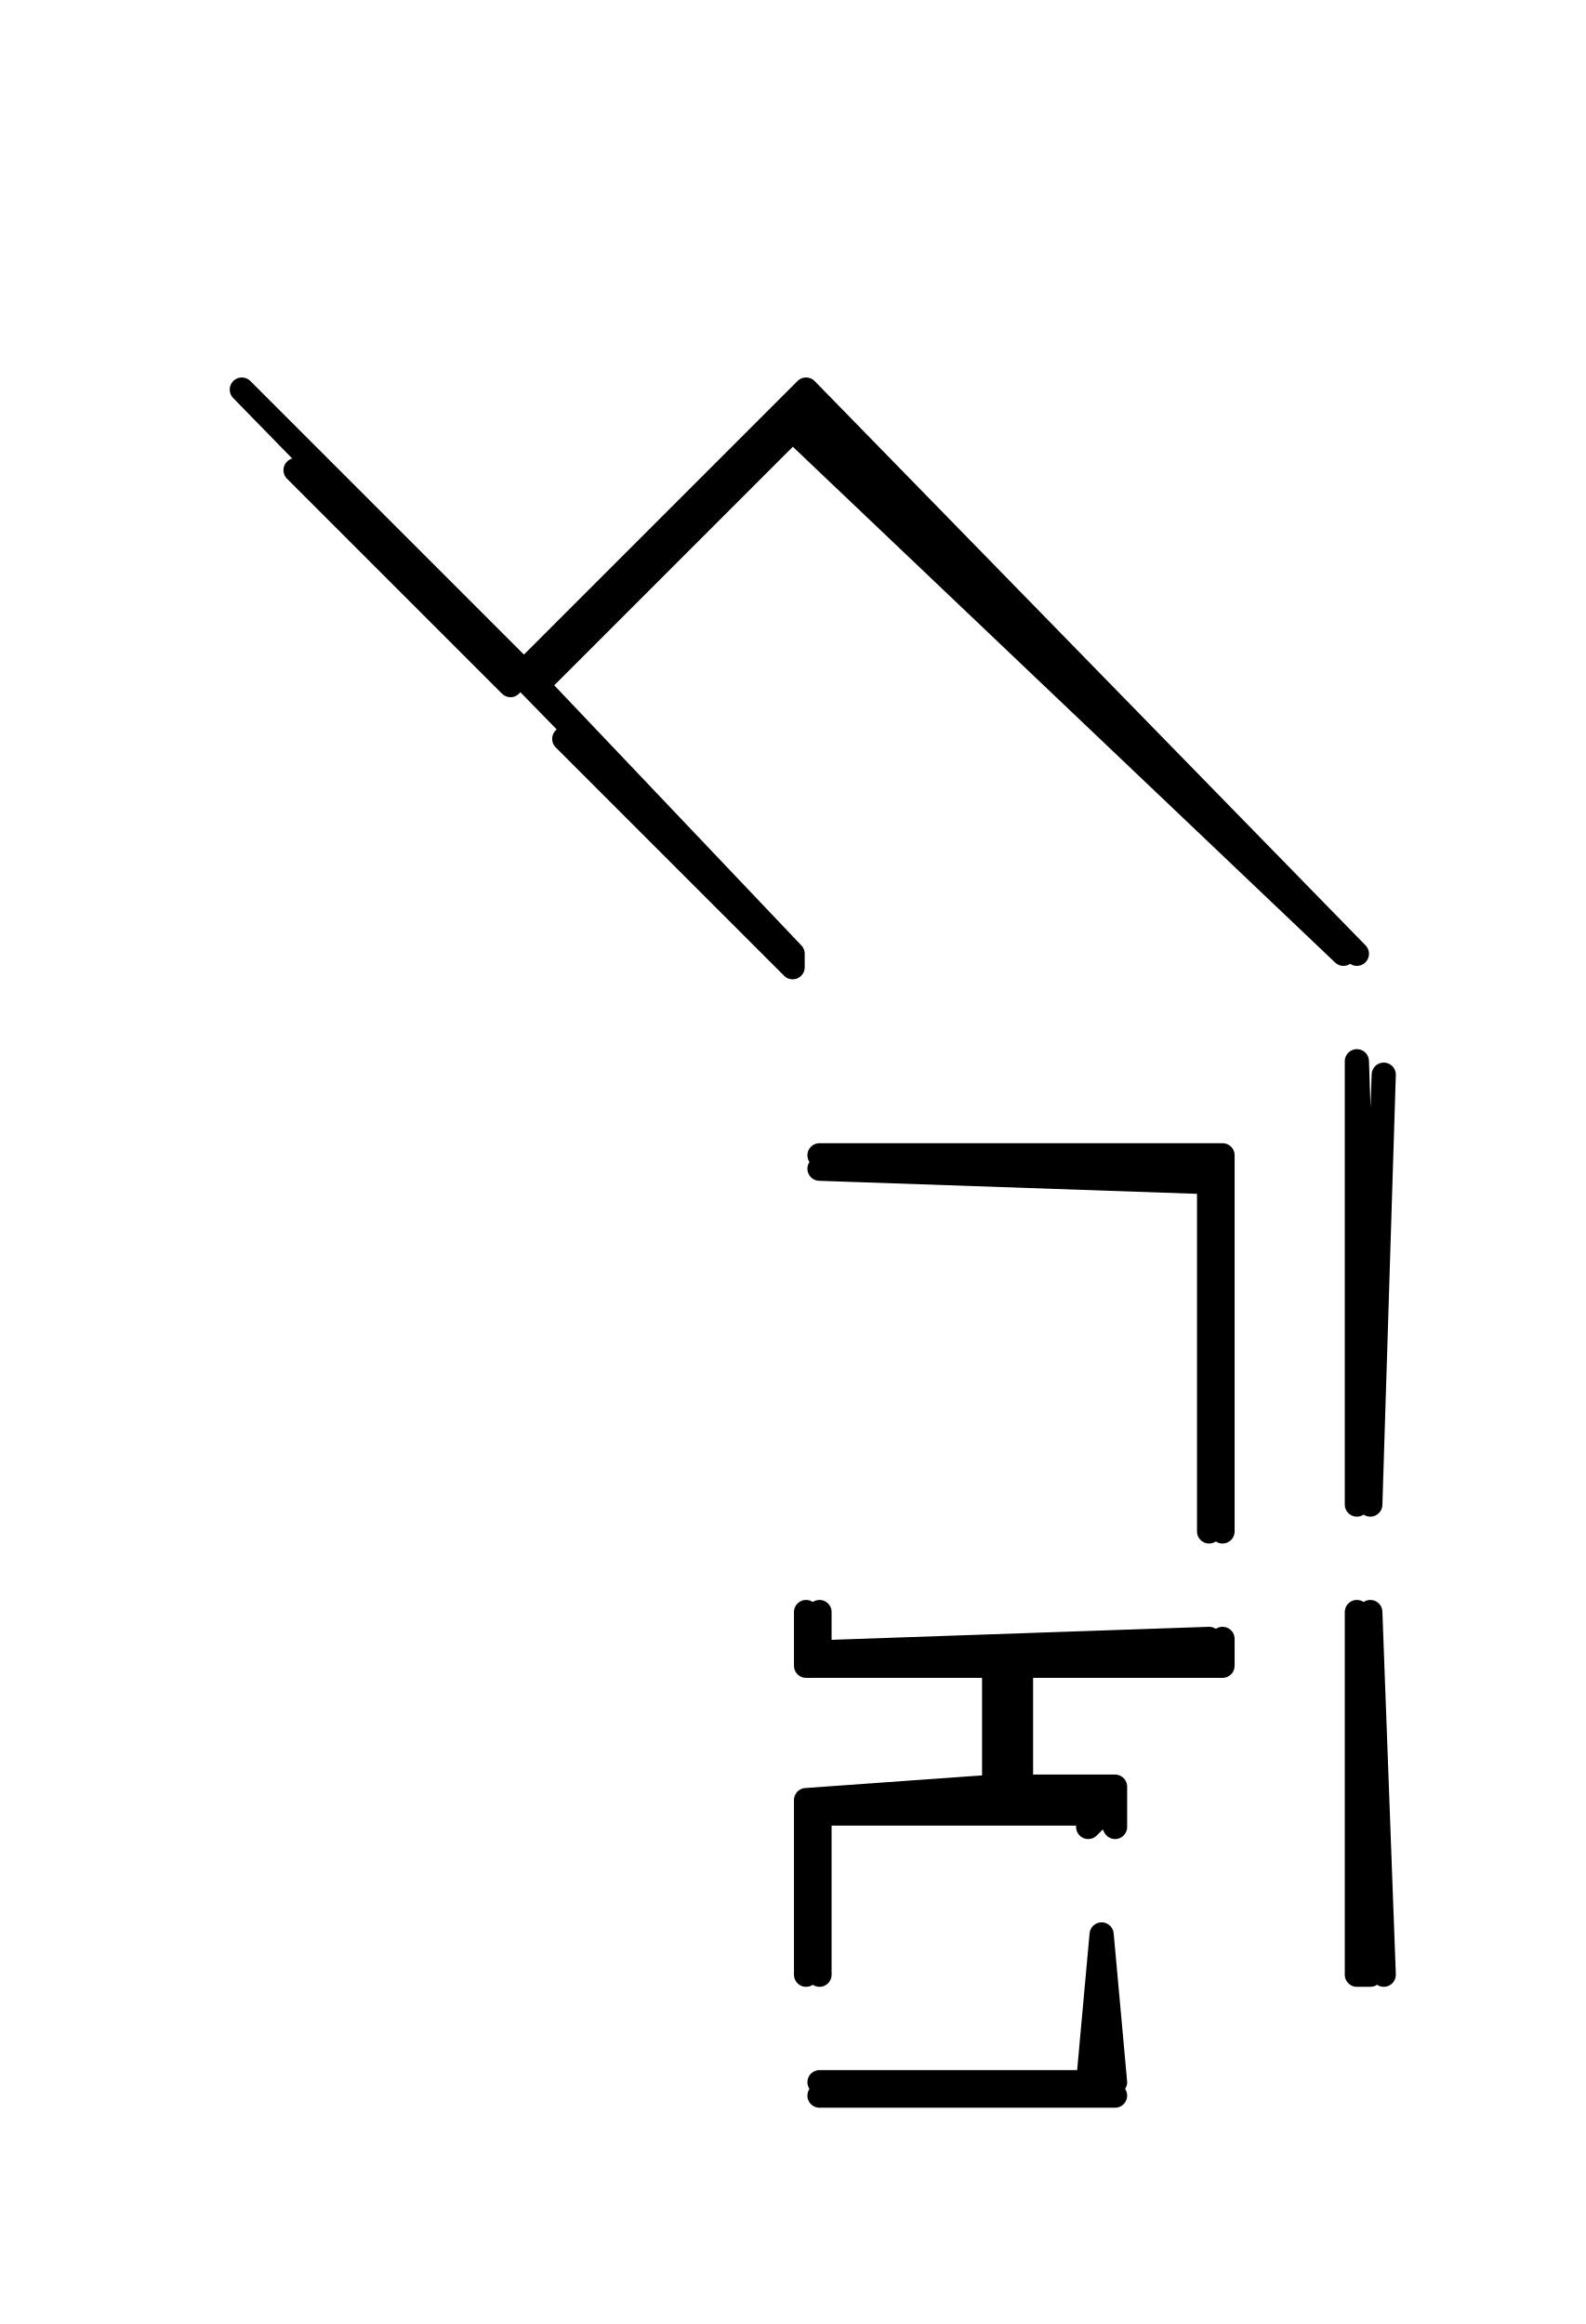
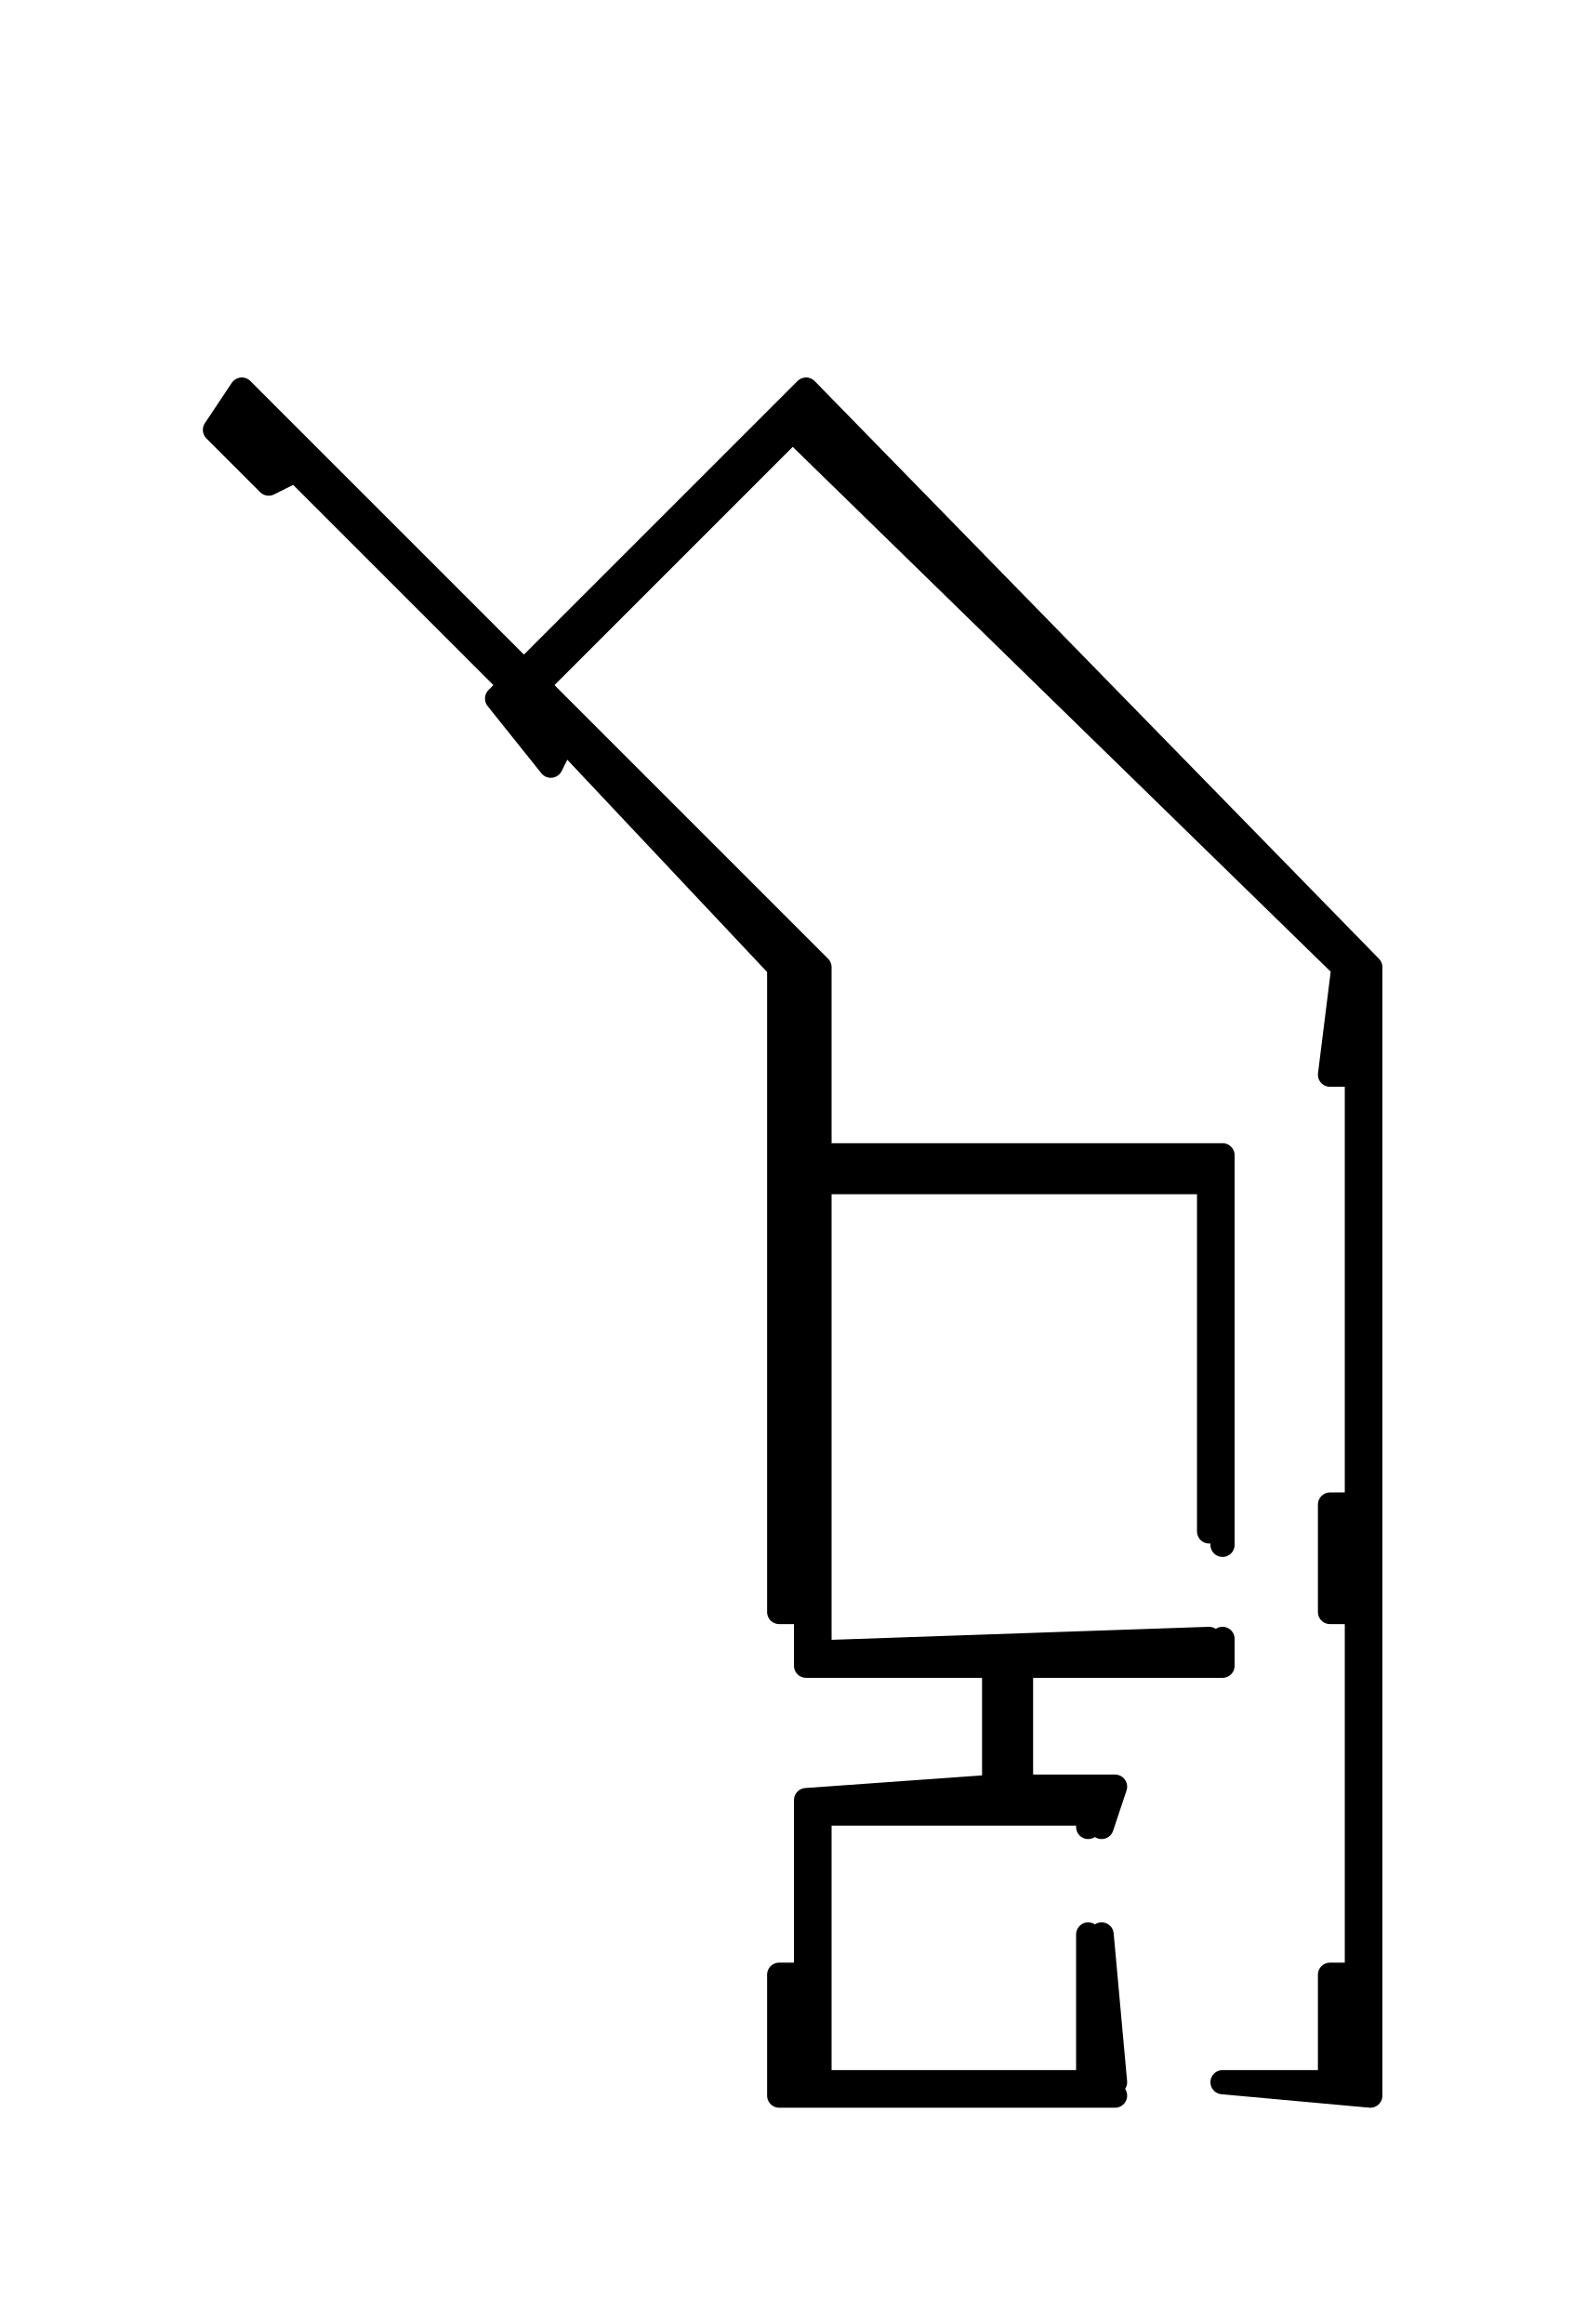
<svg xmlns="http://www.w3.org/2000/svg" viewBox="0 0 11.8 17.3">
-   <path d="M6 2.9L3.9 5L1.8 2.9L5.9 7.1L4 5.1L5.9 3.2L10 7.1L6 3.1L3.9 5L5.9 3L10.1 7.1L6 2.9ZM3.8 5.1L2.2 3.5L3.8 5.1L3.8 5.1ZM5.9 7.1L4.2 5.5L5.9 7.2L5.9 7.1ZM6.1 12.3L9 12.3L9 12.2L6.1 12.3L6.1 12L6.1 12.3ZM6 12.4L7.4 12.4L7.4 13.3L6 13.4L6 14.7L6 13.4L7.5 13.4L7.5 12.4L6 12.3L6 12L6 12.4ZM8.2 13.5L6.1 13.5L6.1 14.7L6.1 13.5L8.1 13.5L8.1 13.6L8.2 13.5ZM6.1 15.5L8.2 15.5L8.2 14.4L8.1 15.5L6.1 15.5ZM6.1 8.6L9.1 8.7L9.1 11.4L9.1 8.6L6.1 8.6ZM6.1 8.7L9 8.8L9 11.4L9 8.7L6.1 8.7ZM7.5 13.4L8.2 13.4L8.3 13.6L8.3 13.3L7.6 13.3L7.6 12.4L9.1 12.4L9.1 12.2L9.1 12.3L7.5 12.4L7.5 13.4ZM8.2 15.5L8.3 15.5L8.2 14.4L8.2 14.4L8.2 15.5ZM8.3 15.6L6.1 15.6L8.3 15.6L8.3 15.6ZM10.2 11.2L10.3 8L10.2 10.9L10.1 7.9L10.1 11.2L10.2 11L10.2 11.2ZM10.2 12L10.3 14.7L10.2 12L10.2 12ZM10.2 14.7L10.1 12L10.1 14.7L10.2 14.7Z" fill="#000" stroke="#000" stroke-width=".18" stroke-linejoin="round" />
+   <path d="M3.8 5.1L3.7 5.2L4.1 5.7L4.2 5.5L5.8 7.2L5.8 12L6 12L6 12.4L7.4 12.4L7.4 13.3L6 13.4L6 14.7L5.8 14.7L5.8 15.6L8.3 15.6L6.1 15.6L8.2 15.5L8.1 14.4L8.1 15.5L6.1 15.5L6.1 13.5L8.1 13.5L8.1 13.6L8.2 13.5L6.1 13.5L6.1 14.7L6 13.4L7.5 13.4L7.5 12.4L6 12.3L6 12L6.1 12.3L9 12.3L9 12.2L6.1 12.3L6.1 8.8L9 8.8L9 11.4L9 8.8L6.1 8.7L9.1 8.7L9.1 11.5L9.1 8.6L6.1 8.6L6.1 7.2L4 5.1L5.9 3.2L10 7.2L9.9 8L10.1 8L10.1 11.2L9.9 11.2L9.9 12L10.1 12L10.1 14.7L9.9 14.7L9.9 15.5L9.1 15.5L10.2 15.6L10.2 7.2L6 2.9L3.9 5L1.8 2.9L1.6 3.2L2 3.6L2.2 3.5L3.8 5.1ZM10 7.1L6 3.1L3.9 5L5.9 3L10 7.1ZM2.2 3.4L3.9 5L3.8 5.1L2.2 3.4ZM4.3 5.5L4.3 5.5L5.9 7.1L4.3 5.5ZM10.2 10.9L10.2 10.9L10.2 8L10.2 10.9ZM10.2 12L10.2 14.7L10.2 12L10.2 12ZM10.2 11L10.2 11.2L10.2 11.2L10.2 11ZM7.5 12.3L7.5 13.4L8.2 13.4L8.2 13.6L8.3 13.3L7.6 13.3L7.6 12.4L9.1 12.4L9.1 12.2L9.1 12.3L7.5 12.3ZM8.2 15.5L8.3 15.5L8.2 14.4L8.2 14.4L8.2 15.5Z" fill="#000" stroke="#000" stroke-width=".18" stroke-linejoin="round" />
</svg>
